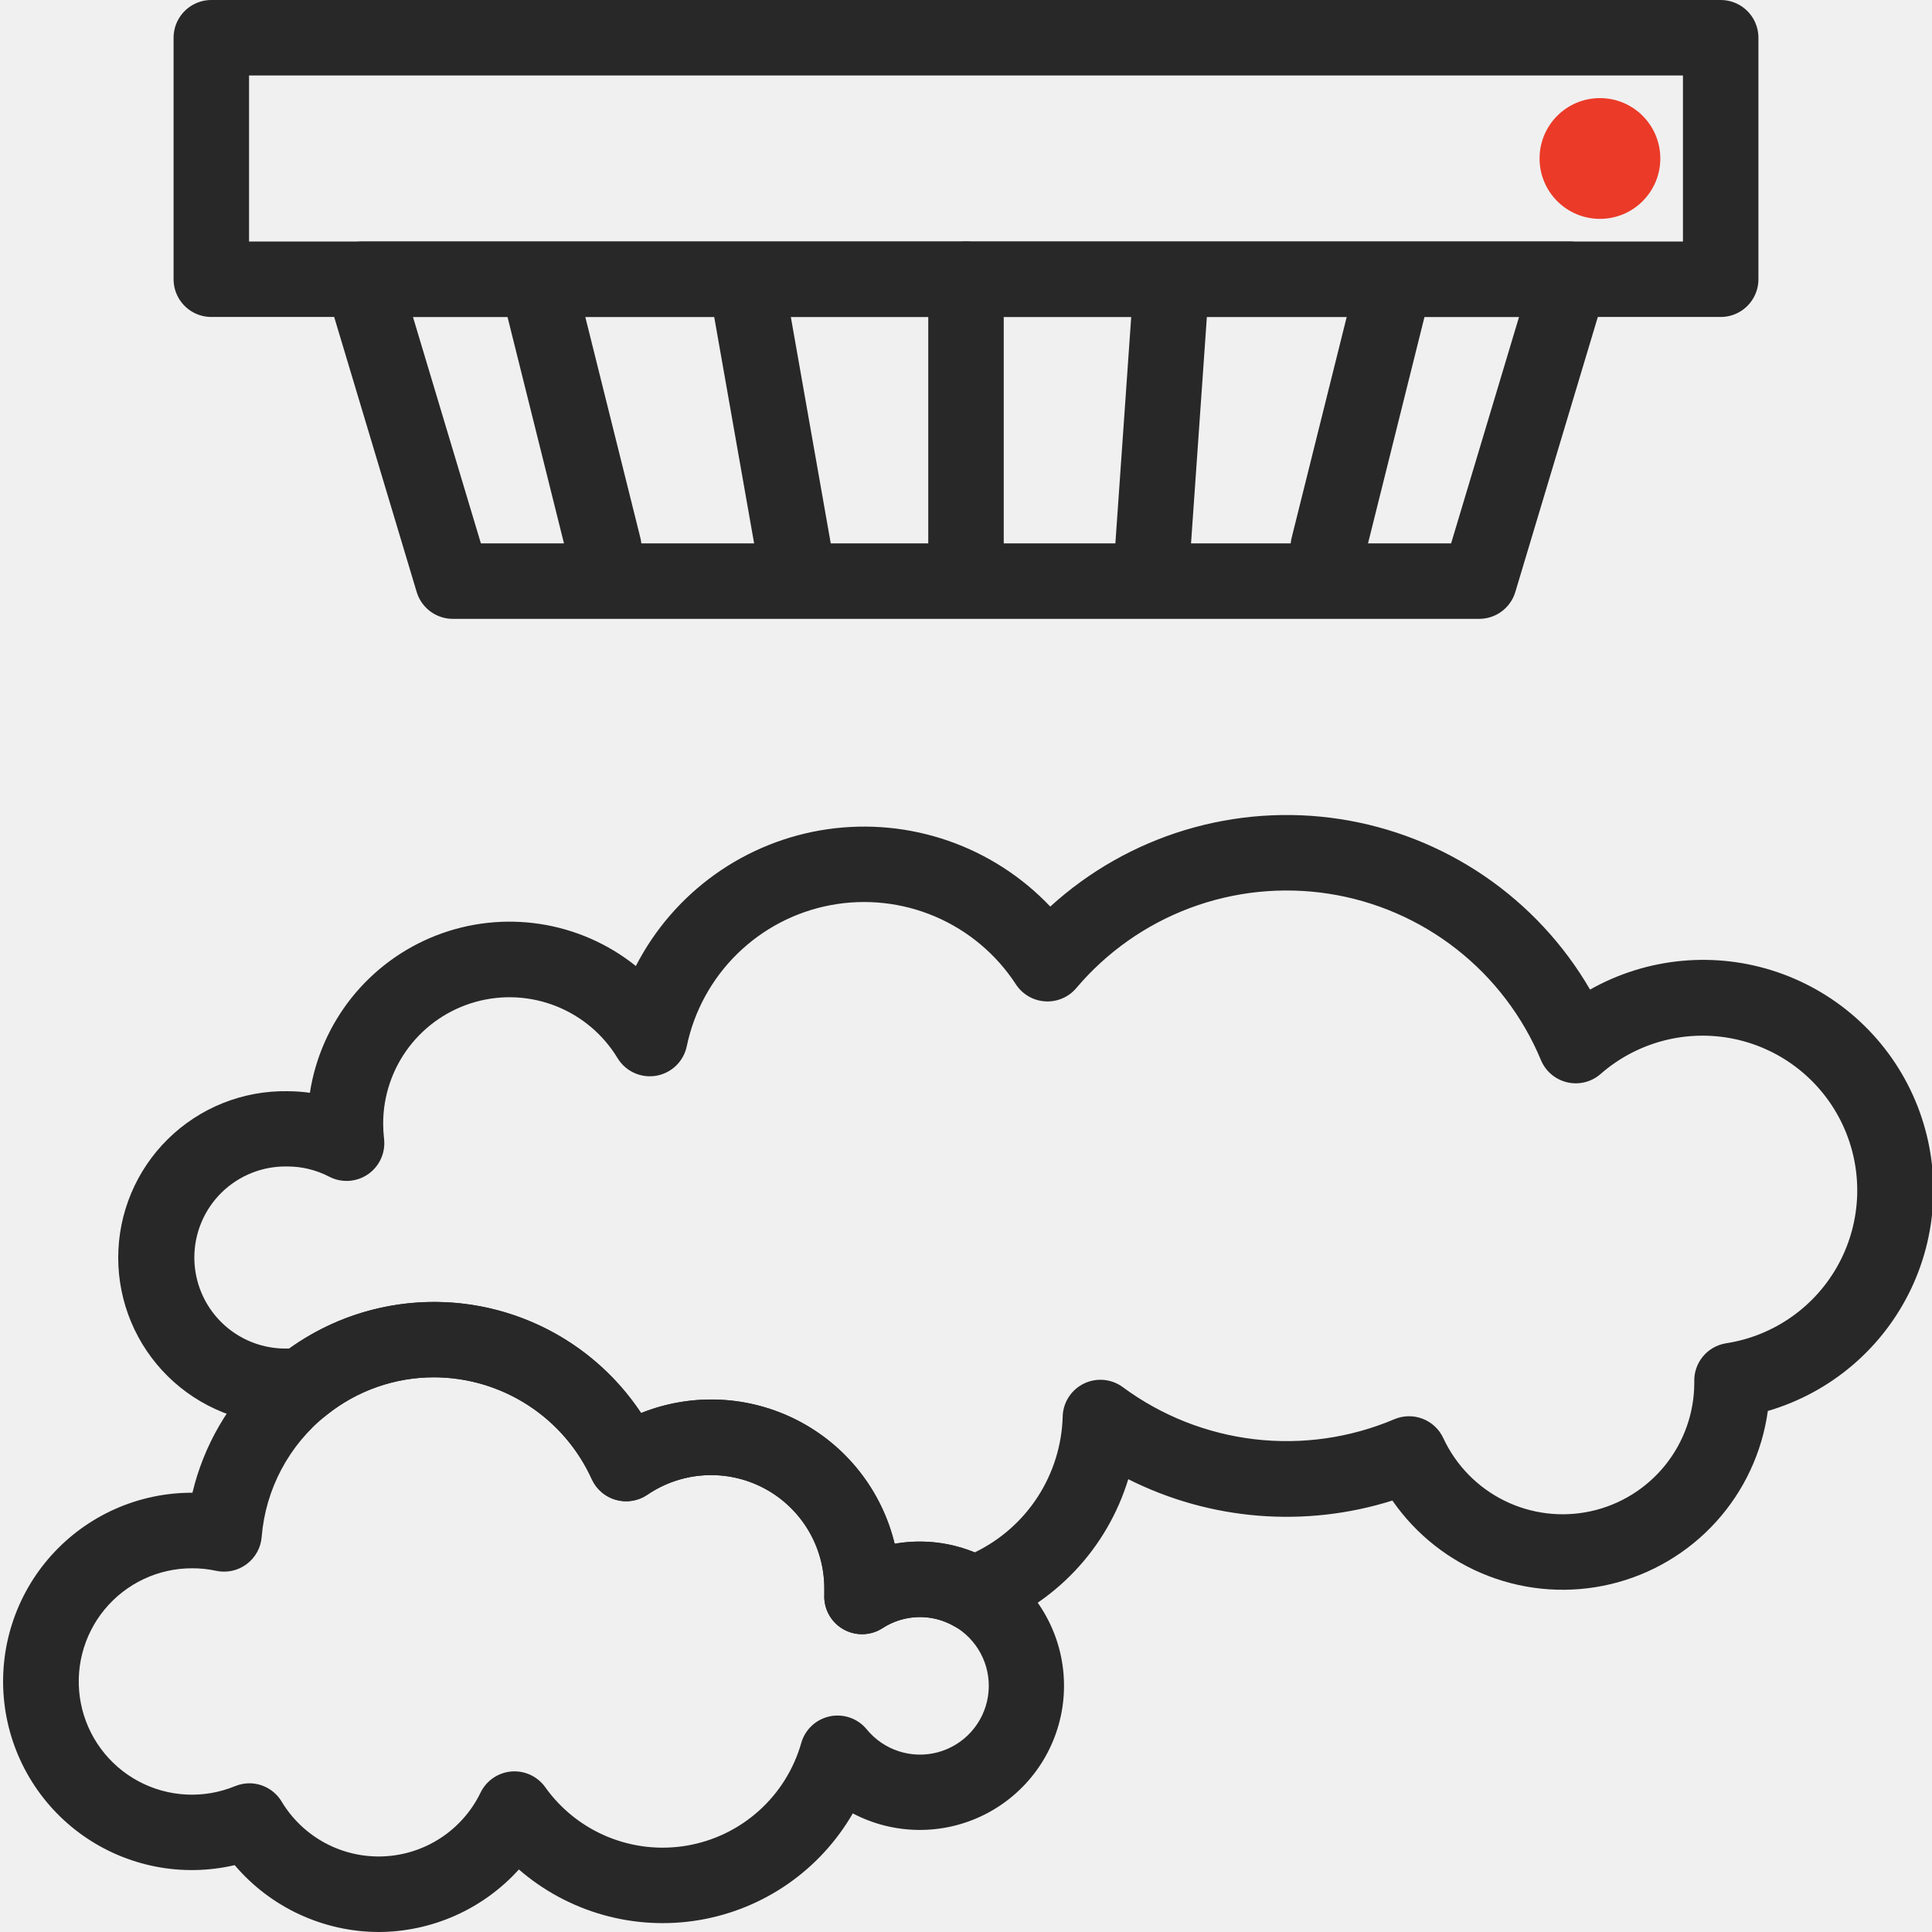
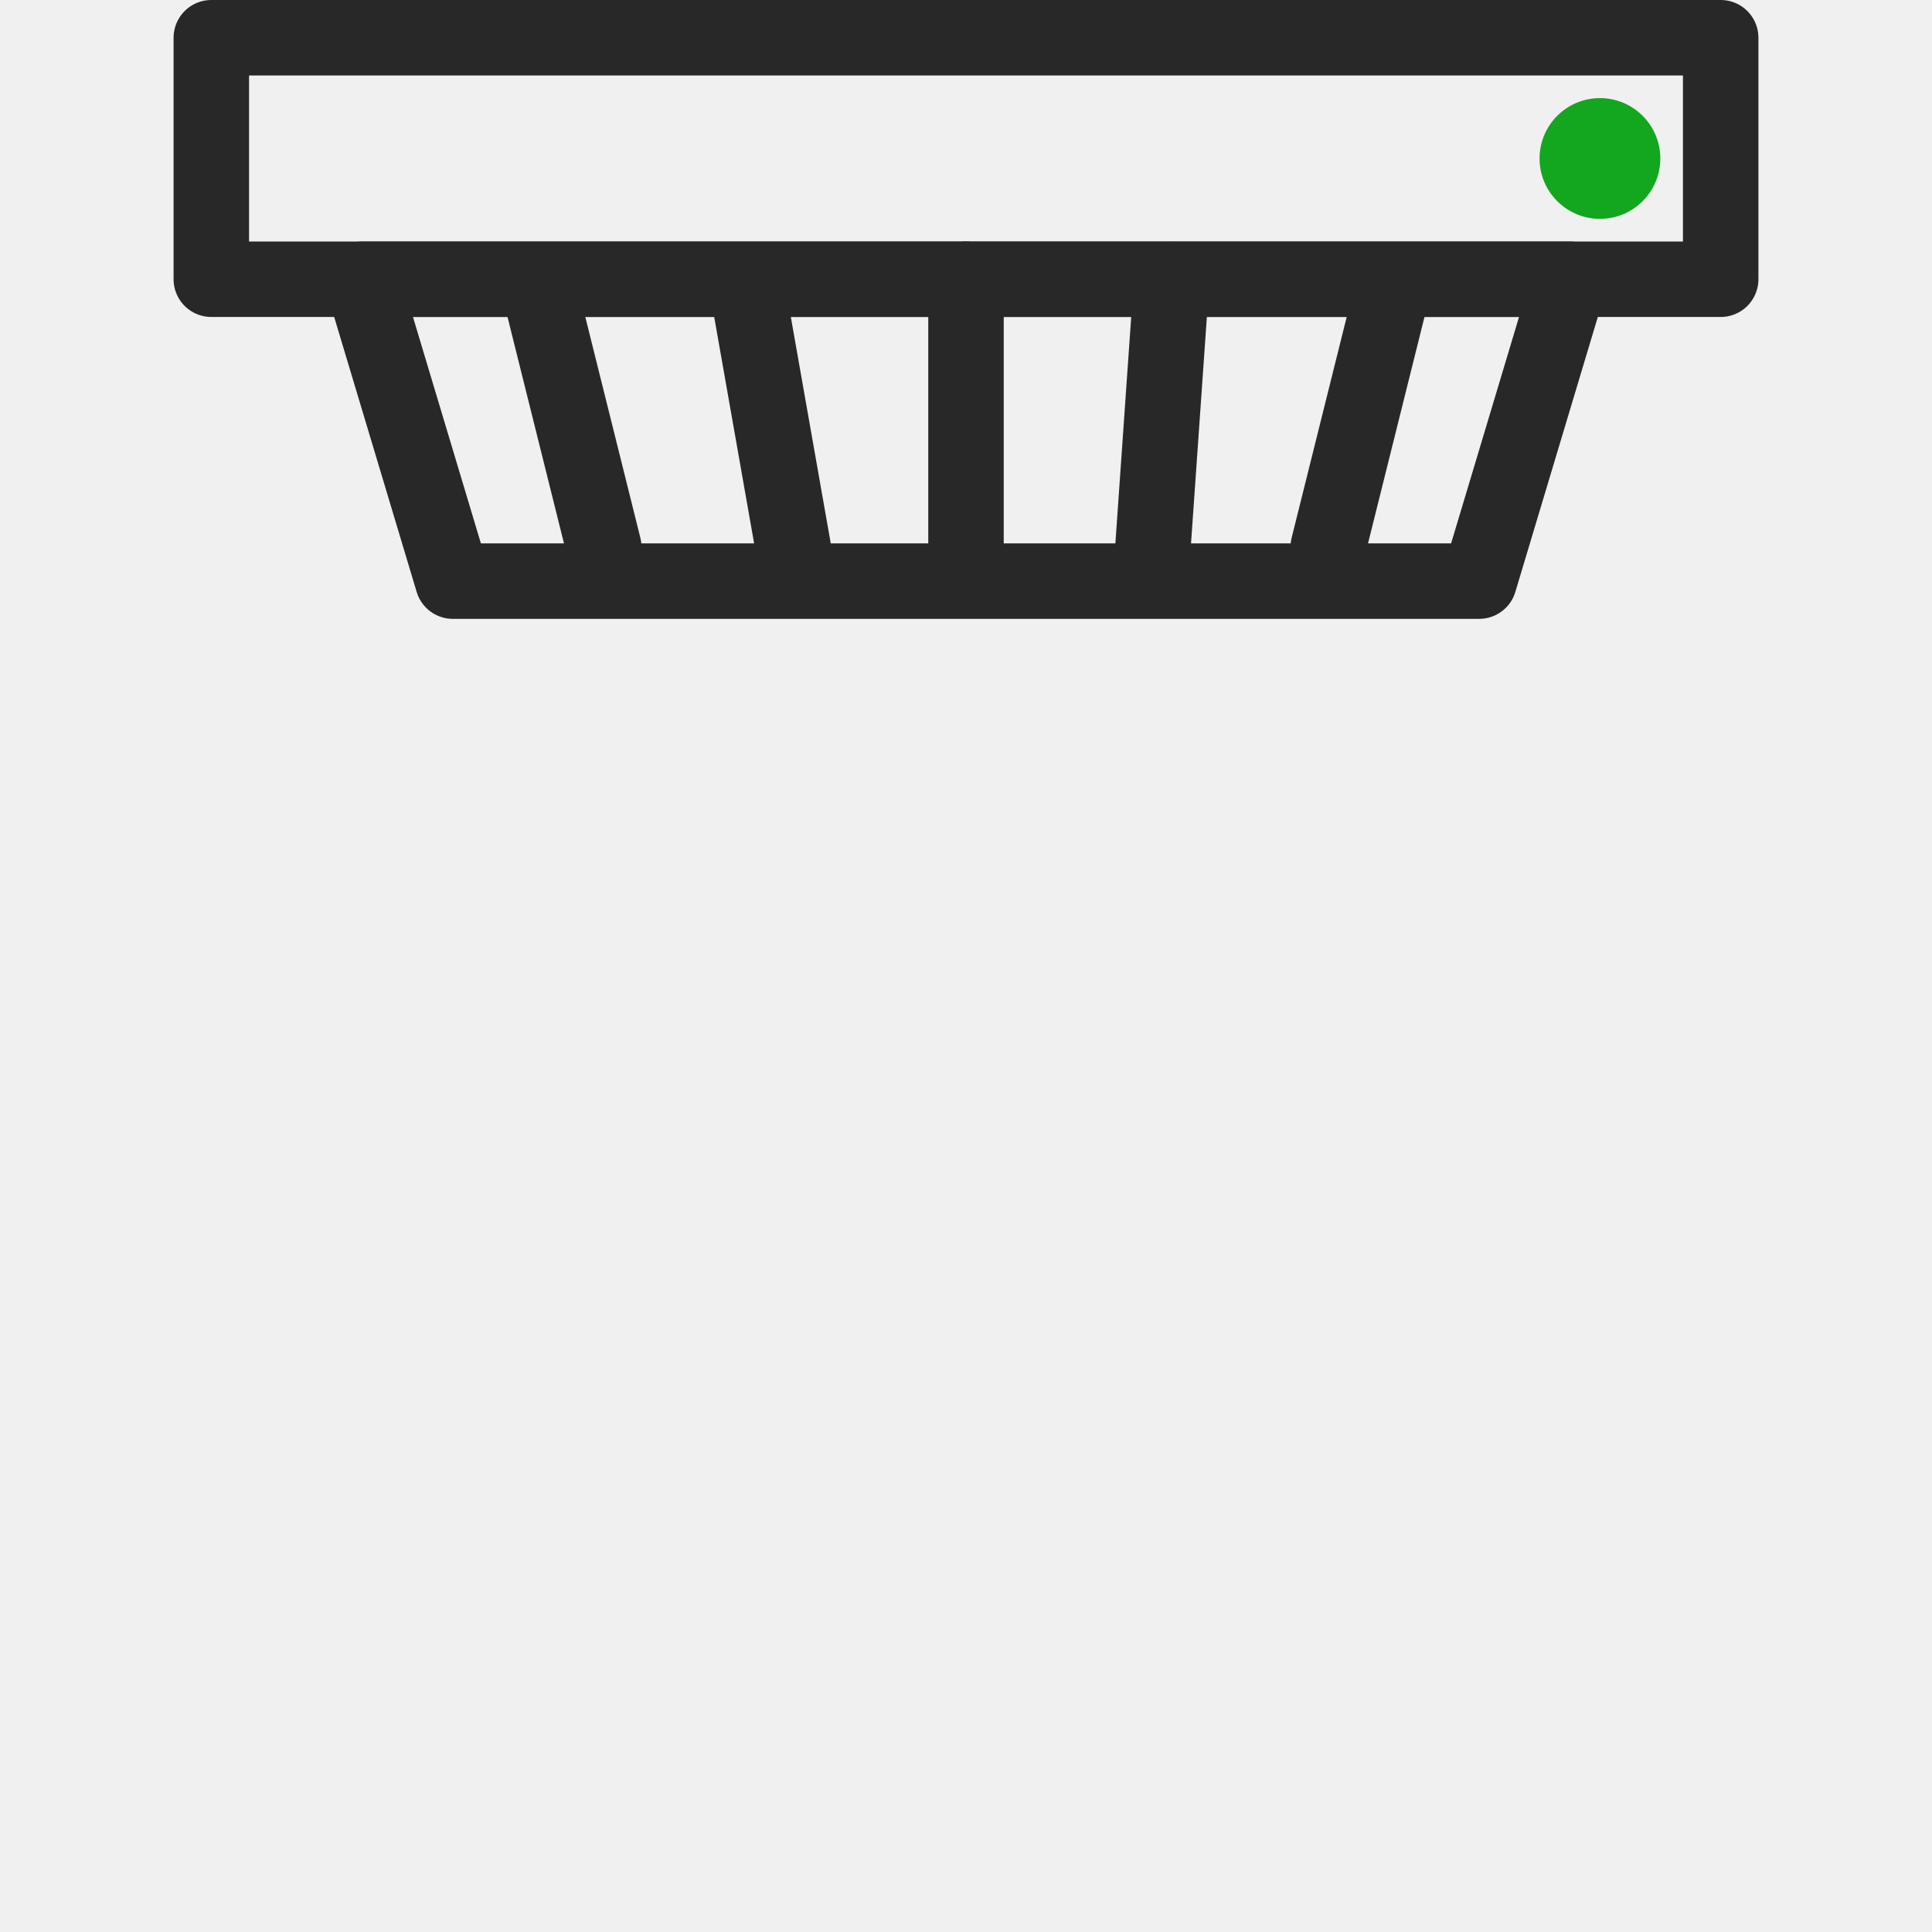
<svg xmlns="http://www.w3.org/2000/svg" width="512" height="512" viewBox="0 0 512 512" fill="none">
-   <g clip-path="url(#clip0_6977_2678)">
-     <rect x="56" y="10" width="400" height="64" stroke="#282828" stroke-width="20" stroke-linejoin="round" />
-     <circle cx="424" cy="42" r="16" fill="#EB3A28" />
-     <path d="M96 74H416L392 154H120L96 74Z" stroke="#282828" stroke-width="20" stroke-linejoin="round" />
-     <path d="M256 74L256 146" stroke="#282828" stroke-width="20" stroke-linecap="round" />
-     <path d="M310.5 74.088L305.478 145.913" stroke="#282828" stroke-width="20" stroke-linecap="round" />
-     <path d="M197.758 74.547L210.26 145.453" stroke="#282828" stroke-width="20" stroke-linecap="round" />
-     <path d="M142.578 75.068L159.997 144.93" stroke="#282828" stroke-width="20" stroke-linecap="round" />
-     <path d="M369.422 75.068L352.003 144.93" stroke="#282828" stroke-width="20" stroke-linecap="round" />
-     <path d="M228.442 433.08C227.081 433.082 225.733 432.806 224.482 432.269C223.23 431.732 222.102 430.945 221.166 429.956C220.229 428.968 219.505 427.798 219.037 426.519C218.568 425.241 218.366 423.88 218.442 422.52C218.442 421.98 218.442 421.43 218.442 420.88C218.436 415.427 216.943 410.079 214.124 405.41C211.305 400.742 207.267 396.93 202.444 394.385C197.621 391.84 192.195 390.657 186.751 390.965C181.306 391.272 176.048 393.058 171.542 396.13C170.338 396.947 168.97 397.49 167.535 397.723C166.099 397.957 164.629 397.874 163.229 397.48C161.828 397.087 160.53 396.393 159.425 395.447C158.321 394.5 157.436 393.324 156.832 392C153.19 383.968 147.314 377.153 139.907 372.366C132.499 367.579 123.872 365.022 115.052 365C104.686 364.98 94.625 368.509 86.542 375C85.1 376.144 83.37 376.867 81.542 377.09C79.745 377.318 77.934 377.432 76.122 377.43C70.272 377.518 64.462 376.442 59.032 374.264C53.601 372.086 48.658 368.85 44.489 364.744C40.321 360.638 37.011 355.744 34.751 350.346C32.492 344.949 31.328 339.156 31.328 333.305C31.328 327.454 32.492 321.661 34.751 316.264C37.011 310.867 40.321 305.973 44.489 301.867C48.658 297.761 53.601 294.524 59.032 292.346C64.462 290.168 70.272 289.092 76.122 289.18C78.13 289.182 80.135 289.322 82.122 289.6C83.56 280.321 87.413 271.583 93.294 264.262C99.175 256.942 106.878 251.296 115.63 247.892C124.382 244.489 133.874 243.446 143.156 244.869C152.438 246.292 161.183 250.131 168.512 256C173.474 246.336 180.68 238 189.525 231.693C198.37 225.385 208.598 221.288 219.352 219.746C230.106 218.204 241.073 219.261 251.335 222.828C261.597 226.395 270.854 232.37 278.332 240.25C288.59 230.902 300.81 223.967 314.096 219.955C327.382 215.944 341.397 214.956 355.115 217.066C368.832 219.176 381.903 224.329 393.37 232.147C404.837 239.966 414.408 250.251 421.382 262.25C428.871 258.024 437.169 255.429 445.731 254.636C454.294 253.842 462.927 254.867 471.065 257.645C479.203 260.423 486.662 264.889 492.952 270.752C499.243 276.615 504.223 283.742 507.565 291.665C510.907 299.588 512.537 308.128 512.347 316.725C512.156 325.321 510.151 333.781 506.461 341.548C502.772 349.316 497.482 356.215 490.938 361.794C484.395 367.373 476.745 371.505 468.492 373.92C466.983 384.872 462.201 395.112 454.773 403.3C447.345 411.487 437.617 417.241 426.864 419.807C416.111 422.373 404.834 421.631 394.509 417.679C384.185 413.728 375.294 406.75 369.002 397.66C345.823 404.964 320.708 402.933 299.002 392C296.229 401.089 291.387 409.411 284.856 416.313C278.326 423.215 270.284 428.509 261.362 431.78C259.983 432.278 258.511 432.466 257.051 432.331C255.59 432.196 254.178 431.742 252.912 431C250.012 429.313 246.701 428.463 243.347 428.545C239.993 428.626 236.727 429.635 233.912 431.46C232.285 432.52 230.384 433.083 228.442 433.08ZM243.782 408.53C248.767 408.529 253.703 409.504 258.312 411.4C265.124 408.113 270.901 403.016 275.012 396.667C279.123 390.318 281.41 382.961 281.622 375.4C281.669 373.57 282.217 371.788 283.207 370.248C284.197 368.709 285.59 367.47 287.235 366.667C288.88 365.865 290.714 365.529 292.537 365.697C294.36 365.865 296.102 366.531 297.572 367.62C307.788 375.164 319.794 379.915 332.405 381.406C345.017 382.896 357.799 381.075 369.492 376.12C371.884 375.1 374.579 375.051 377.006 375.985C379.433 376.918 381.401 378.76 382.492 381.12C385.838 388.318 391.539 394.16 398.653 397.68C405.767 401.2 413.869 402.189 421.621 400.483C429.373 398.776 436.311 394.477 441.289 388.295C446.267 382.113 448.988 374.418 449.002 366.48V366.28C448.899 363.825 449.704 361.418 451.262 359.518C452.821 357.618 455.024 356.359 457.452 355.98C463.741 355.008 469.716 352.586 474.907 348.905C480.097 345.224 484.359 340.386 487.356 334.773C490.353 329.16 492.003 322.927 492.174 316.566C492.345 310.206 491.034 303.892 488.344 298.126C485.653 292.36 481.658 287.299 476.674 283.344C471.689 279.389 465.853 276.648 459.626 275.339C453.399 274.03 446.953 274.188 440.798 275.8C434.643 277.413 428.947 280.436 424.162 284.63C422.967 285.671 421.542 286.413 420.003 286.795C418.465 287.176 416.858 287.187 415.315 286.826C413.772 286.464 412.337 285.741 411.128 284.716C409.919 283.691 408.971 282.394 408.362 280.93C403.554 269.381 395.858 259.262 386.013 251.543C376.168 243.824 364.505 238.764 352.142 236.849C339.78 234.935 327.132 236.23 315.414 240.609C303.695 244.989 293.299 252.307 285.222 261.86C284.216 263.048 282.945 263.984 281.513 264.594C280.08 265.203 278.525 265.47 276.972 265.373C275.418 265.276 273.908 264.818 272.563 264.034C271.217 263.251 270.074 262.164 269.222 260.86C264.037 252.894 256.603 246.646 247.863 242.909C239.123 239.172 229.47 238.114 220.128 239.869C210.786 241.625 202.175 246.115 195.388 252.77C188.601 259.424 183.942 267.945 182.002 277.25C181.596 279.217 180.607 281.016 179.164 282.413C177.721 283.81 175.891 284.74 173.912 285.082C171.933 285.424 169.897 285.163 168.069 284.331C166.241 283.5 164.705 282.137 163.662 280.42C159.876 274.167 154.147 269.324 147.35 266.632C140.553 263.94 133.062 263.547 126.021 265.513C118.98 267.478 112.775 271.694 108.355 277.517C103.935 283.34 101.542 290.45 101.542 297.76C101.544 299.12 101.625 300.479 101.782 301.83C101.987 303.633 101.698 305.457 100.945 307.107C100.192 308.758 99.005 310.172 97.51 311.2C96.015 312.227 94.269 312.828 92.459 312.94C90.648 313.051 88.842 312.667 87.232 311.83C83.803 310.042 79.99 309.116 76.122 309.13C72.913 309.065 69.723 309.641 66.739 310.824C63.754 312.007 61.036 313.773 58.743 316.02C56.45 318.267 54.629 320.948 53.385 323.908C52.142 326.867 51.501 330.045 51.501 333.255C51.501 336.465 52.142 339.643 53.385 342.603C54.629 345.562 56.45 348.244 58.743 350.491C61.036 352.737 63.754 354.504 66.739 355.687C69.723 356.87 72.913 357.446 76.122 357.38H76.632C83.822 352.217 91.979 348.556 100.616 346.617C109.252 344.678 118.191 344.501 126.898 346.095C135.605 347.69 143.901 351.023 151.29 355.897C158.679 360.771 165.009 367.084 169.902 374.46C176.558 371.794 183.709 370.59 190.871 370.93C198.033 371.27 205.037 373.147 211.41 376.432C217.783 379.718 223.375 384.335 227.806 389.972C232.237 395.608 235.404 402.132 237.092 409.1C239.301 408.714 241.54 408.523 243.782 408.53Z" fill="#282828" />
-     <path d="M100.349 512C93.086 511.976 85.915 510.38 79.328 507.321C72.74 504.262 66.894 499.813 62.189 494.28C55.318 495.884 48.184 496.016 41.258 494.666C34.332 493.317 27.77 490.517 22.003 486.45C16.236 482.383 11.396 477.141 7.8 471.07C4.204 464.998 1.934 458.234 1.139 451.223C0.344 444.211 1.042 437.111 3.187 430.388C5.332 423.666 8.877 417.473 13.586 412.218C18.296 406.964 24.064 402.765 30.513 399.899C36.961 397.033 43.943 395.564 50.999 395.59C53.979 383.114 60.537 371.78 69.869 362.981C79.201 354.181 90.9 348.299 103.529 346.057C116.158 343.815 129.167 345.31 140.958 350.359C152.748 355.409 162.807 363.792 169.899 374.48C176.555 371.813 183.706 370.609 190.868 370.949C198.029 371.29 205.034 373.166 211.407 376.452C217.78 379.737 223.371 384.355 227.803 389.991C232.234 395.628 235.401 402.151 237.089 409.12C243.076 408.057 249.229 408.439 255.038 410.232C260.848 412.026 266.145 415.18 270.491 419.432C274.836 423.684 278.104 428.912 280.023 434.681C281.942 440.451 282.457 446.594 281.524 452.602C280.592 458.61 278.239 464.309 274.662 469.225C271.084 474.141 266.385 478.132 260.955 480.867C255.525 483.602 249.521 485.002 243.441 484.95C237.361 484.899 231.382 483.397 225.999 480.57C221.711 487.994 215.835 494.379 208.791 499.267C201.747 504.155 193.71 507.426 185.255 508.846C176.8 510.266 168.135 509.8 159.881 507.48C151.627 505.161 143.987 501.046 137.509 495.43C132.811 500.627 127.078 504.785 120.679 507.639C114.28 510.492 107.356 511.978 100.349 512ZM66.069 472.59C67.795 472.59 69.491 473.037 70.993 473.887C72.494 474.737 73.751 475.961 74.639 477.44C77.424 482.073 81.408 485.867 86.172 488.423C90.935 490.978 96.3 492.198 101.7 491.956C107.1 491.713 112.334 490.016 116.849 487.043C121.364 484.071 124.992 479.934 127.349 475.07C128.106 473.508 129.255 472.17 130.686 471.187C132.116 470.204 133.777 469.61 135.506 469.464C137.236 469.318 138.973 469.624 140.548 470.353C142.123 471.081 143.481 472.207 144.489 473.62C148.664 479.479 154.409 484.04 161.062 486.777C167.715 489.515 175.006 490.318 182.096 489.095C189.185 487.871 195.785 484.671 201.135 479.861C206.486 475.052 210.37 468.829 212.339 461.91C212.837 460.154 213.806 458.568 215.14 457.323C216.475 456.079 218.125 455.223 219.911 454.849C221.697 454.475 223.552 454.597 225.274 455.202C226.996 455.807 228.519 456.871 229.679 458.28C231.904 461.009 234.871 463.035 238.223 464.114C241.574 465.193 245.166 465.278 248.565 464.36C251.964 463.441 255.024 461.558 257.376 458.938C259.728 456.318 261.27 453.073 261.818 449.595C262.365 446.117 261.893 442.554 260.46 439.339C259.026 436.123 256.692 433.391 253.74 431.473C250.787 429.555 247.342 428.533 243.821 428.531C240.301 428.529 236.854 429.546 233.899 431.46C232.35 432.468 230.552 433.027 228.705 433.076C226.857 433.124 225.032 432.659 223.433 431.733C221.833 430.807 220.522 429.456 219.644 427.829C218.766 426.203 218.356 424.365 218.459 422.52C218.459 421.98 218.459 421.43 218.459 420.88C218.453 415.426 216.96 410.078 214.141 405.41C211.322 400.741 207.284 396.93 202.461 394.384C197.638 391.839 192.212 390.657 186.768 390.964C181.323 391.272 176.065 393.058 171.559 396.13C170.355 396.95 168.985 397.496 167.547 397.731C166.109 397.967 164.637 397.885 163.234 397.491C161.83 397.098 160.53 396.402 159.424 395.454C158.318 394.505 157.432 393.326 156.829 392C153.186 383.968 147.311 377.152 139.904 372.365C132.496 367.578 123.869 365.021 115.049 365C104.683 364.98 94.622 368.509 86.539 375C81.619 378.919 77.555 383.806 74.598 389.358C71.642 394.91 69.855 401.01 69.349 407.28C69.239 408.701 68.825 410.083 68.136 411.331C67.448 412.58 66.5 413.667 65.357 414.519C64.214 415.372 62.902 415.97 61.509 416.273C60.115 416.577 58.673 416.579 57.279 416.28C55.206 415.831 53.09 415.607 50.969 415.61C46.532 415.594 42.146 416.564 38.128 418.448C34.111 420.332 30.561 423.085 27.735 426.506C24.909 429.928 22.878 433.934 21.787 438.235C20.696 442.537 20.573 447.026 21.427 451.381C22.28 455.736 24.09 459.847 26.724 463.418C29.358 466.989 32.752 469.932 36.661 472.033C40.569 474.134 44.895 475.342 49.327 475.57C53.759 475.798 58.186 475.039 62.289 473.35C63.488 472.854 64.772 472.595 66.069 472.59Z" fill="#282828" />
-   </g>
-   <defs>
-     <clipPath id="clip0_6977_2678">
-       <rect width="512" height="512" fill="white" />
-     </clipPath>
-   </defs>
+   <rect x="56" y="10" width="400" height="64" stroke="#282828" stroke-width="20" stroke-linejoin="round" />
+   <circle cx="424" cy="42" r="16" fill="#12A71E" />
+   <path d="M96 74H416L392 154H120L96 74Z" stroke="#282828" stroke-width="20" stroke-linejoin="round" />
+   <path d="M256 74L256 146" stroke="#282828" stroke-width="20" stroke-linecap="round" />
+   <path d="M310.5 74.088L305.478 145.913" stroke="#282828" stroke-width="20" stroke-linecap="round" />
+   <path d="M197.758 74.547L210.26 145.453" stroke="#282828" stroke-width="20" stroke-linecap="round" />
+   <path d="M142.578 75.068L159.997 144.93" stroke="#282828" stroke-width="20" stroke-linecap="round" />
+   <path d="M369.422 75.068L352.003 144.93" stroke="#282828" stroke-width="20" stroke-linecap="round" />
</svg>
